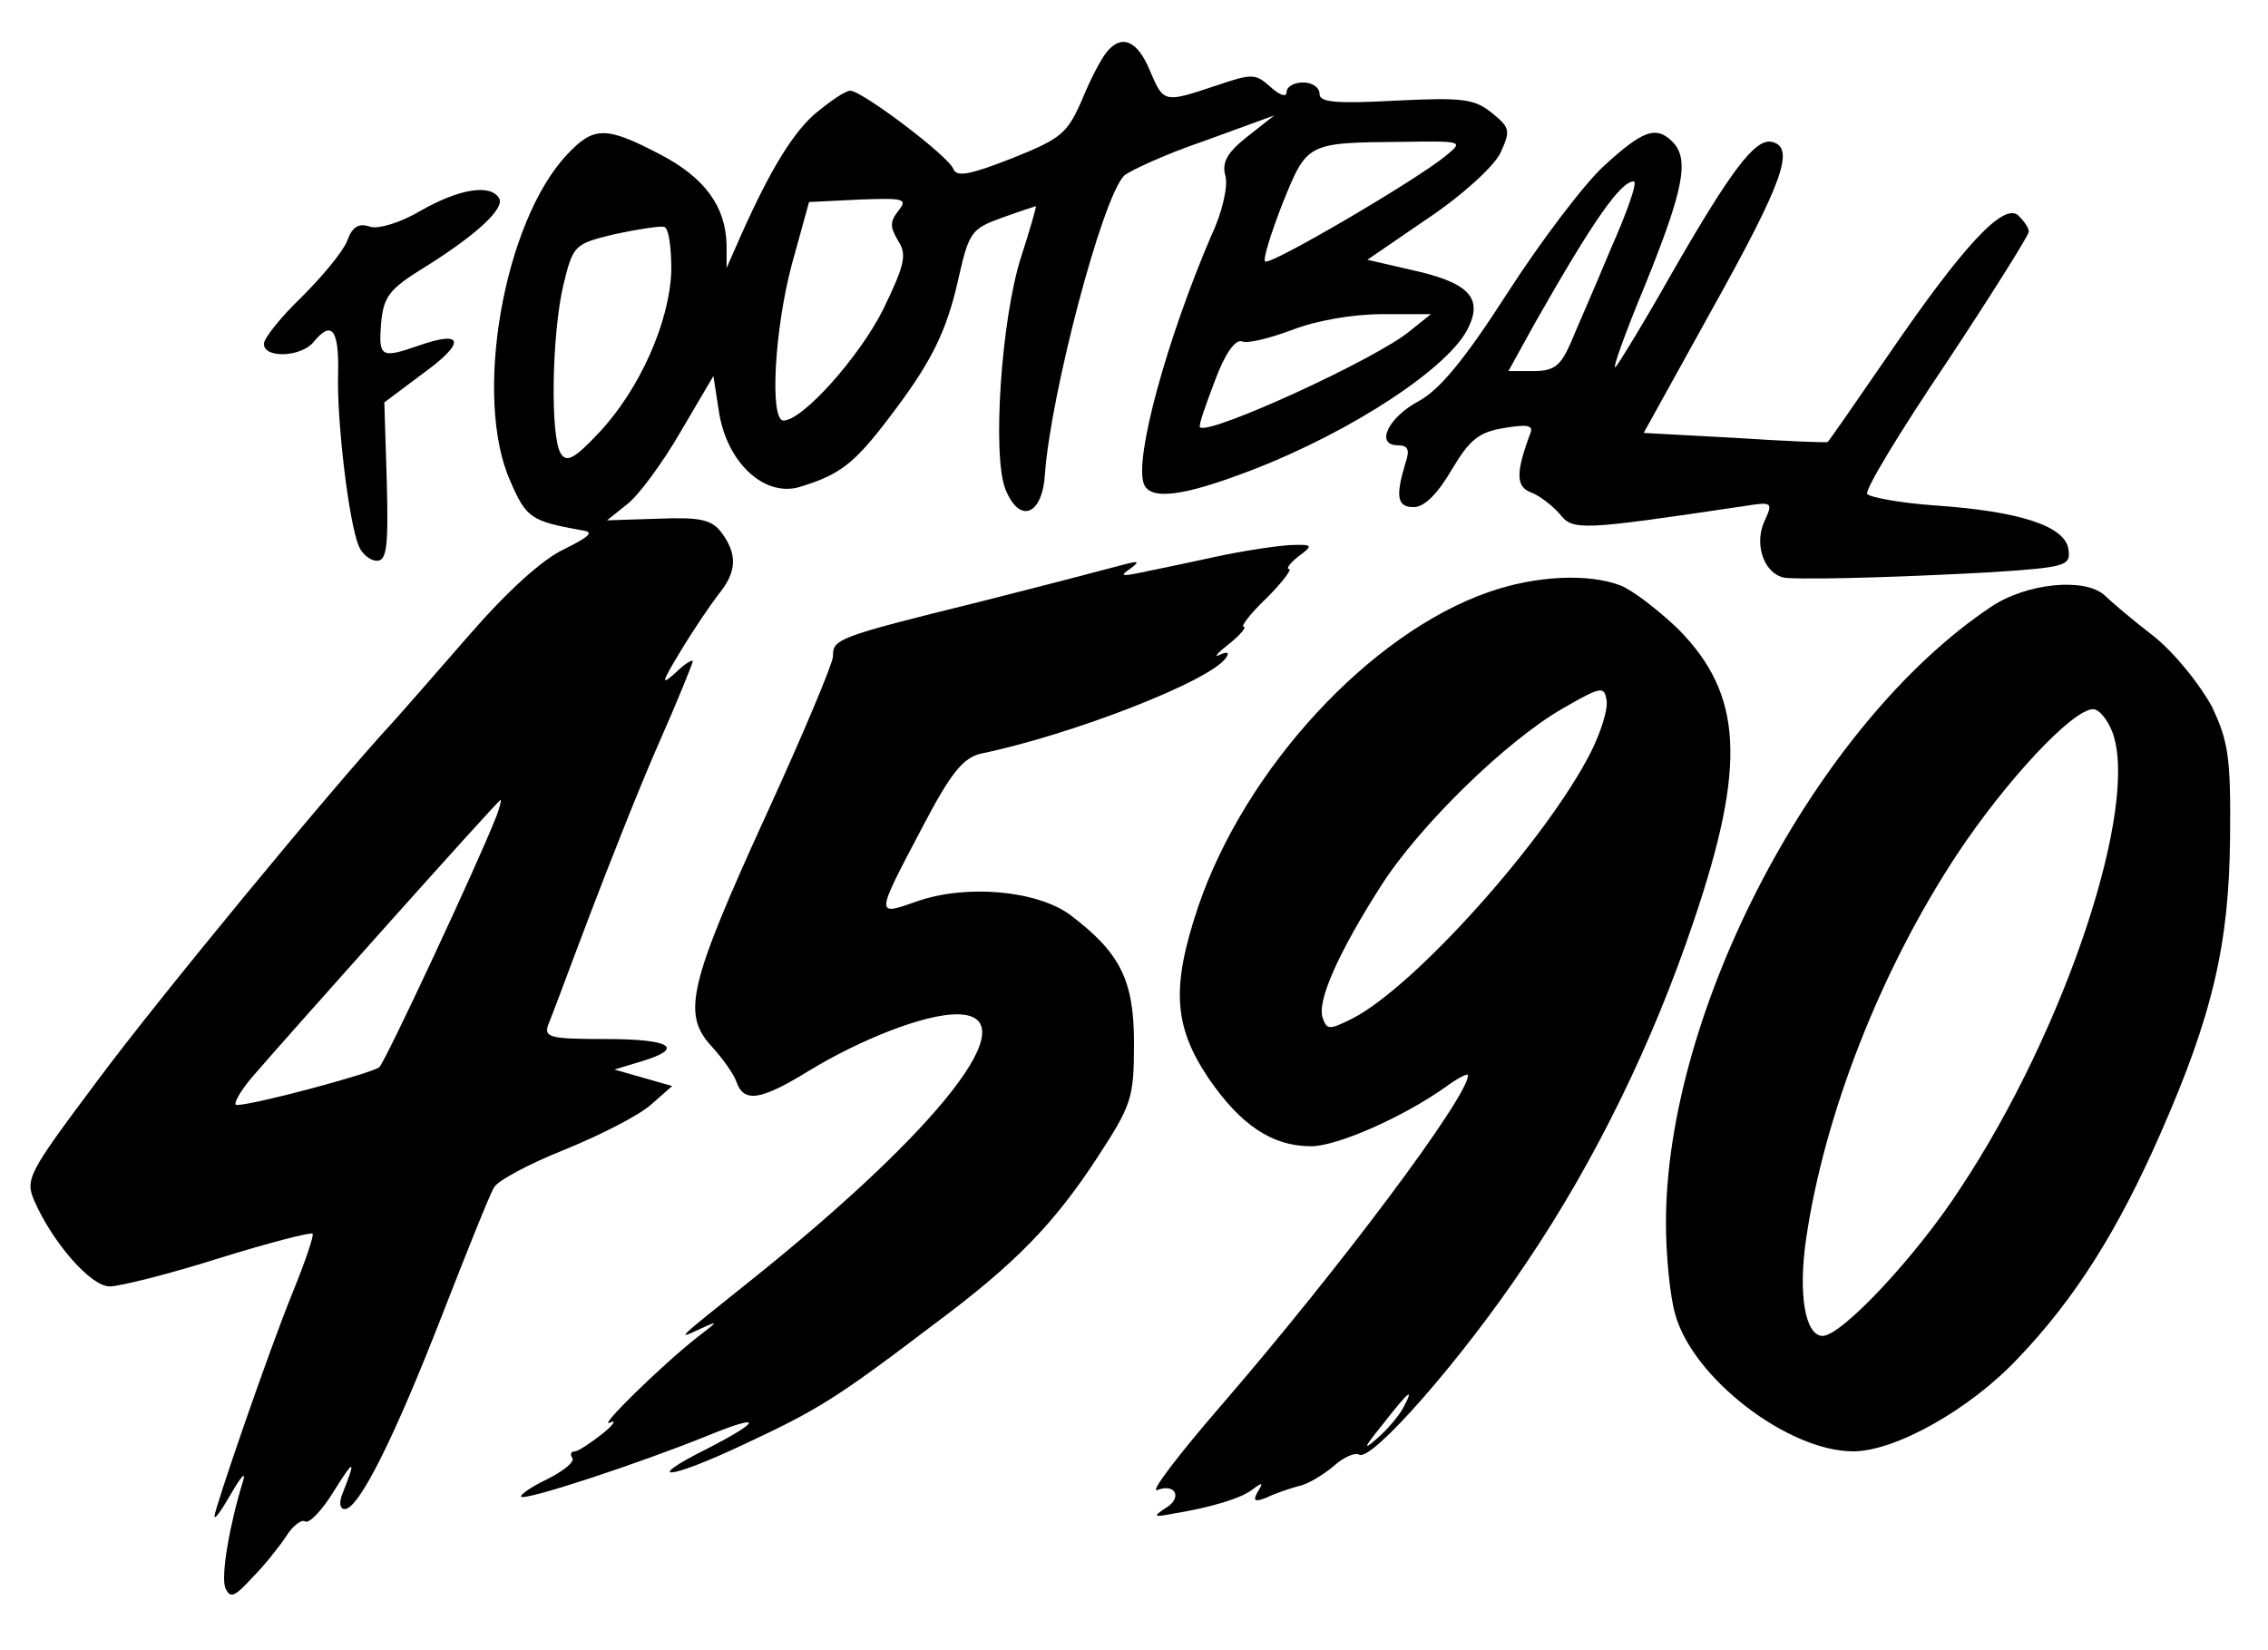
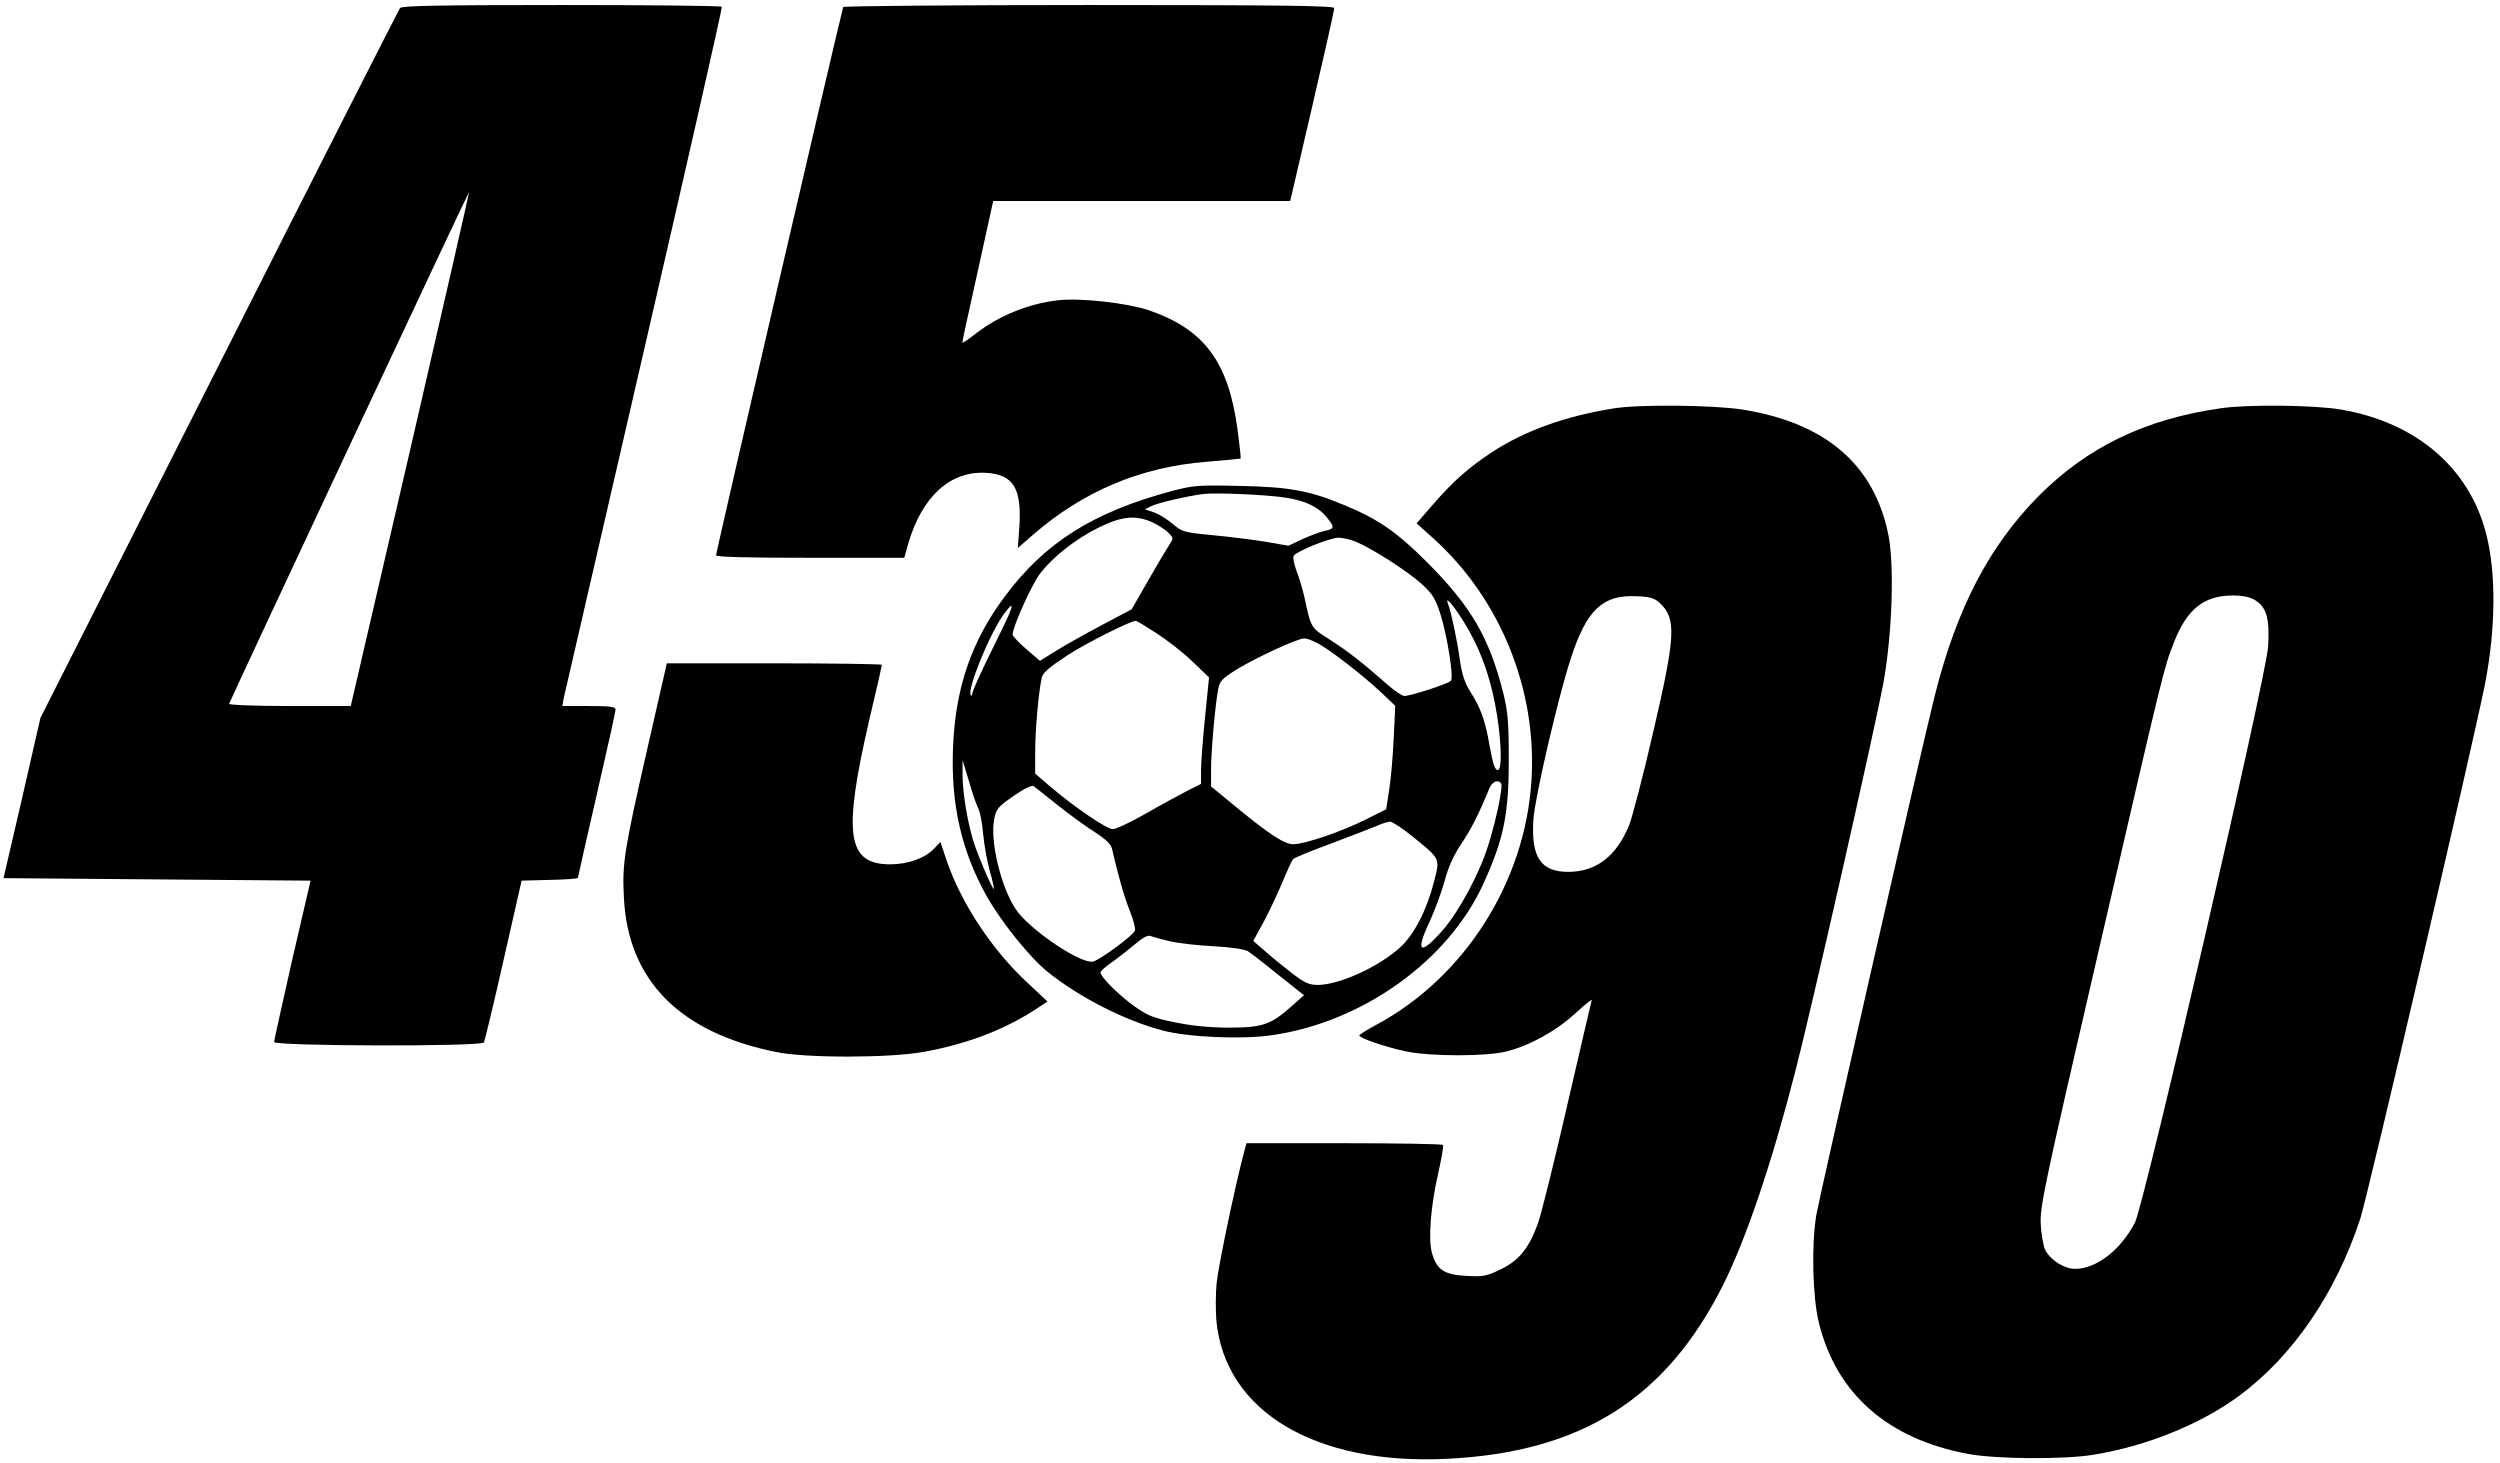
- <svg xmlns="http://www.w3.org/2000/svg" version="1.0" width="275pt" height="200pt" viewBox="0 0 275 200" preserveAspectRatio="xMidYMid meet">
-   <g transform="translate(0,200) scale(0.1,-0.1)" fill="#000000" stroke="none">
-     <path d="M1342 1937 c-6 -7 -20 -33 -30 -58 -18 -41 -25 -47 -85 -71 -51 -20 -67 -23 -71 -13 -6 16 -111 95 -125 95 -6 0 -25 -13 -44 -29 -29 -26 -58 -76 -95 -161 l-11 -25 0 28 c-1 47 -27 82 -81 110 -65 34 -80 34 -112 0 -77 -81 -115 -295 -69 -397 19 -44 25 -48 86 -59 16 -2 11 -7 -21 -23 -26 -12 -69 -51 -115 -104 -41 -47 -82 -94 -92 -105 -75 -81 -289 -341 -360 -437 -83 -111 -87 -118 -75 -145 22 -50 68 -103 91 -103 12 0 72 15 132 34 61 19 112 32 114 30 2 -2 -9 -34 -24 -71 -29 -71 -95 -263 -95 -272 1 -4 10 10 21 29 11 19 17 26 14 15 -17 -55 -27 -115 -22 -130 6 -14 11 -12 33 12 15 15 33 38 41 50 8 13 19 21 23 18 5 -3 21 14 35 37 25 40 27 39 10 -4 -4 -10 -3 -18 3 -18 17 0 60 86 118 235 30 77 58 147 63 155 4 8 43 29 86 46 44 18 91 42 105 55 l25 22 -35 10 -35 10 33 10 c53 16 36 27 -44 27 -68 0 -75 2 -69 18 4 9 26 69 50 132 24 63 61 157 84 209 23 52 41 97 41 99 0 3 -10 -3 -21 -14 -18 -16 -17 -12 6 26 15 25 36 56 46 69 23 28 23 49 4 75 -12 16 -26 19 -77 17 l-62 -2 25 20 c13 10 42 49 64 87 l40 68 7 -45 c10 -60 54 -101 96 -90 50 15 67 28 109 83 52 68 71 105 86 174 12 53 16 57 52 70 22 8 41 14 41 14 1 0 -7 -28 -18 -62 -24 -75 -35 -240 -19 -281 17 -43 45 -32 48 18 7 97 69 334 96 362 7 6 50 26 97 42 l85 31 -33 -26 c-24 -19 -31 -31 -26 -48 3 -12 -4 -44 -17 -71 -54 -126 -94 -271 -82 -302 8 -20 48 -15 131 17 122 47 242 126 263 174 17 36 -2 54 -71 69 l-52 12 73 50 c42 28 80 63 88 79 13 28 12 31 -10 49 -21 17 -35 19 -116 15 -74 -4 -93 -2 -93 8 0 8 -9 14 -20 14 -11 0 -20 -5 -20 -12 0 -6 -8 -4 -20 7 -18 16 -22 16 -66 1 -63 -21 -63 -21 -80 19 -15 36 -34 44 -52 22z m411 -126 c-35 -29 -214 -134 -219 -128 -3 2 7 34 21 70 30 74 29 74 145 75 74 1 75 1 53 -17z m-664 -67 c-10 -13 -10 -19 0 -36 11 -17 8 -29 -18 -83 -29 -58 -98 -135 -121 -135 -17 0 -11 110 10 189 l21 76 61 3 c55 2 59 1 47 -14z m-275 -72 c-2 -62 -38 -144 -88 -197 -30 -32 -39 -36 -46 -25 -13 20 -11 144 3 204 12 49 13 50 62 62 28 6 55 10 60 9 6 -1 9 -25 9 -53z m896 -73 c-40 -34 -246 -128 -255 -117 -2 2 7 27 18 56 12 33 25 51 33 48 7 -3 34 4 61 14 28 11 73 19 108 19 l60 0 -25 -20z m-1109 -591 c-21 -54 -133 -294 -141 -302 -7 -7 -152 -46 -173 -46 -5 0 3 15 18 33 36 42 299 337 302 337 1 0 -1 -10 -6 -22z" />
-     <path d="M1945 1799 c-25 -23 -77 -92 -117 -154 -52 -81 -82 -117 -107 -131 -38 -20 -54 -54 -26 -54 12 0 15 -5 9 -22 -12 -40 -10 -53 10 -53 13 0 29 16 46 45 22 37 33 46 64 51 30 5 36 3 31 -8 -17 -46 -17 -63 1 -70 11 -4 26 -16 35 -26 16 -21 26 -20 222 9 37 6 37 5 26 -19 -13 -30 2 -67 29 -68 41 -2 155 2 245 7 93 6 98 8 95 28 -4 28 -59 46 -161 53 -43 3 -80 10 -83 14 -3 5 40 76 96 159 55 83 100 155 100 159 0 5 -6 13 -13 20 -18 15 -66 -36 -157 -169 -40 -58 -73 -106 -74 -106 -1 -1 -51 1 -112 5 l-111 6 83 150 c87 156 101 197 72 203 -20 4 -49 -34 -123 -163 -31 -55 -61 -104 -66 -110 -5 -5 11 40 36 100 46 114 54 152 33 173 -20 20 -36 14 -83 -29z m8 -101 c-19 -46 -42 -98 -49 -115 -12 -27 -20 -33 -45 -33 l-30 0 32 58 c71 125 104 172 120 172 5 0 -8 -37 -28 -82z" />
-     <path d="M511 1745 c-25 -15 -52 -23 -62 -20 -14 5 -22 0 -28 -17 -5 -13 -30 -43 -55 -68 -25 -24 -46 -50 -46 -57 0 -18 45 -16 60 2 22 27 31 16 30 -37 -2 -57 13 -182 25 -210 4 -10 14 -18 22 -18 12 0 14 17 12 96 l-3 96 48 36 c51 37 48 52 -6 33 -46 -16 -49 -14 -46 26 3 33 9 42 53 69 64 40 98 72 90 84 -11 17 -48 11 -94 -15z" />
-     <path d="M1470 1324 c-36 -8 -76 -16 -90 -19 -20 -4 -22 -3 -10 5 12 9 11 10 -5 6 -11 -3 -91 -24 -178 -46 -174 -43 -177 -45 -177 -66 0 -8 -36 -94 -80 -190 -95 -208 -103 -243 -68 -282 14 -15 28 -35 31 -44 9 -26 30 -22 87 13 64 39 141 69 180 69 89 0 -20 -139 -250 -323 -90 -72 -92 -73 -60 -58 22 10 21 9 -5 -11 -42 -33 -123 -112 -105 -103 8 4 4 -3 -10 -14 -14 -11 -29 -21 -33 -21 -5 0 -6 -4 -3 -8 3 -5 -11 -16 -31 -26 -19 -9 -33 -19 -31 -21 5 -5 142 40 226 74 66 27 67 19 1 -15 -82 -41 -49 -39 42 4 90 42 113 56 230 145 101 75 147 123 200 204 41 63 44 71 44 138 0 77 -17 110 -78 156 -40 29 -125 37 -185 16 -51 -18 -51 -19 7 91 34 65 49 83 70 88 111 23 281 89 298 117 4 6 1 7 -8 3 -8 -4 -3 2 11 13 14 11 22 21 18 21 -4 0 8 16 28 35 19 19 31 35 27 35 -4 0 1 7 11 15 19 14 18 15 -10 14 -16 -1 -58 -7 -94 -15z" />
-     <path d="M1805 1282 c-144 -50 -295 -214 -352 -381 -33 -98 -30 -145 12 -208 39 -57 77 -83 125 -83 31 0 111 35 163 72 15 11 27 17 27 14 0 -26 -154 -232 -299 -400 -52 -60 -87 -106 -78 -103 23 9 31 -10 10 -22 -15 -10 -14 -11 7 -7 49 8 85 19 99 30 12 9 13 8 6 -3 -6 -11 -4 -13 11 -7 10 5 28 11 39 14 11 2 30 14 42 24 12 11 26 17 31 14 15 -9 125 116 203 233 83 123 153 266 203 415 64 189 59 274 -19 353 -24 23 -55 47 -70 53 -39 15 -103 12 -160 -8z m124 -194 c-53 -105 -213 -284 -289 -323 -28 -14 -31 -14 -36 0 -8 20 19 80 70 160 47 74 153 177 221 216 47 27 50 27 53 10 2 -11 -7 -39 -19 -63z m-228 -796 c-5 -9 -19 -26 -32 -37 -17 -15 -15 -10 7 17 32 41 40 48 25 20z" />
-     <path d="M2414 1264 c-211 -141 -394 -488 -394 -747 0 -40 5 -89 11 -110 21 -78 137 -167 216 -167 51 0 142 51 200 113 69 72 121 155 172 271 64 145 84 232 85 361 1 96 -2 116 -22 158 -14 26 -44 64 -70 85 -26 20 -53 43 -60 50 -24 22 -95 15 -138 -14z m147 -151 c34 -88 -56 -361 -184 -554 -53 -82 -144 -179 -167 -179 -21 0 -30 50 -20 118 22 150 90 325 183 466 59 89 140 176 165 176 7 0 17 -12 23 -27z" />
+ <svg xmlns="http://www.w3.org/2000/svg" version="1.0" width="995pt" height="582pt" viewBox="0 0 995 582" preserveAspectRatio="xMidYMid meet">
+   <g transform="translate(0,582) scale(0.1,-0.1)" fill="#000000" stroke="none">
+     <path d="M1592 5788 c-5 -7 -330 -646 -720 -1419 l-711 -1406 -73 -319 -74 -319 611 -5 611 -5 -73 -315 c-39 -173 -72 -321 -72 -327 -1 -17 824 -19 835 -2 3 6 39 153 78 327 l72 317 112 3 c62 1 112 5 112 8 0 3 34 152 75 331 41 178 75 331 75 339 0 11 -21 14 -106 14 l-106 0 6 33 c4 17 148 642 320 1387 172 745 311 1358 309 1363 -2 4 -289 7 -637 7 -495 0 -636 -3 -644 -12z m41 -1756 l-237 -1022 -244 0 c-134 0 -242 4 -240 9 12 32 953 2039 955 2037 1 -1 -104 -462 -234 -1024z" />
+     <path d="M3356 5792 c-5 -9 -506 -2166 -506 -2182 0 -7 124 -10 374 -10 l375 0 16 57 c55 188 168 290 311 281 108 -7 141 -62 131 -216 l-6 -83 62 54 c197 171 426 268 687 289 74 6 136 12 138 13 1 1 -4 51 -12 111 -36 274 -133 404 -356 480 -85 28 -269 49 -358 39 -118 -13 -238 -62 -330 -134 -29 -23 -52 -38 -52 -34 0 5 28 133 62 286 l61 277 591 0 591 0 88 378 c48 207 88 383 87 390 0 9 -202 12 -974 12 -536 0 -977 -4 -980 -8z" />
+     <path d="M6425 4195 c-196 -31 -359 -90 -492 -178 -90 -60 -149 -112 -229 -204 l-66 -76 67 -60 c267 -241 414 -604 390 -967 -26 -402 -266 -779 -616 -968 -38 -20 -69 -40 -69 -43 0 -11 110 -48 188 -64 97 -20 318 -20 397 0 95 24 199 82 276 153 38 35 67 58 64 51 -2 -8 -47 -199 -99 -425 -52 -226 -104 -436 -116 -466 -36 -97 -74 -144 -145 -179 -58 -28 -71 -31 -139 -27 -88 4 -119 25 -137 92 -15 55 -5 185 25 316 13 58 22 108 19 113 -2 4 -179 7 -393 7 l-389 0 -10 -37 c-36 -135 -103 -457 -109 -521 -4 -43 -4 -108 -1 -147 34 -362 393 -577 919 -551 533 26 871 239 1098 692 91 182 194 485 286 845 66 253 321 1383 352 1551 35 195 44 466 20 588 -56 281 -250 447 -581 500 -116 18 -408 21 -510 5z m181 -775 c67 -63 63 -130 -27 -517 -39 -169 -82 -334 -95 -367 -50 -123 -131 -186 -242 -186 -110 0 -149 58 -139 209 5 84 100 493 149 641 63 193 126 253 260 247 55 -2 72 -7 94 -27z" />
+     <path d="M8838 4195 c-300 -43 -530 -154 -724 -349 -197 -199 -326 -446 -414 -796 -49 -194 -458 -1990 -471 -2065 -20 -121 -15 -327 10 -429 69 -283 275 -464 596 -523 109 -20 373 -22 490 -4 213 33 434 122 590 238 212 158 382 407 479 703 31 95 452 1903 497 2131 42 218 44 439 4 594 -67 263 -279 444 -578 495 -104 18 -371 21 -479 5z m138 -764 c45 -28 58 -74 51 -185 -8 -123 -493 -2220 -530 -2292 -56 -108 -153 -184 -238 -184 -44 0 -98 35 -119 75 -8 17 -16 64 -18 105 -3 69 16 158 228 1075 264 1144 262 1135 301 1235 52 135 119 189 234 190 42 0 70 -6 91 -19z" />
+     <path d="M4665 3866 c-314 -84 -506 -205 -666 -420 -133 -178 -197 -365 -206 -602 -9 -224 33 -409 133 -589 58 -103 173 -247 246 -305 124 -99 303 -191 454 -231 99 -27 318 -37 437 -19 361 52 702 297 841 603 81 178 101 276 101 492 0 153 -4 193 -22 267 -56 221 -128 344 -302 519 -122 122 -195 173 -334 230 -134 56 -215 71 -412 75 -166 4 -187 2 -270 -20z m454 -27 c78 -12 131 -38 164 -81 30 -37 28 -43 -11 -51 -16 -3 -55 -18 -87 -32 l-57 -27 -92 16 c-50 8 -145 20 -210 26 -114 11 -121 13 -159 45 -22 19 -56 40 -75 46 l-35 12 24 12 c24 13 145 41 209 49 52 6 255 -3 329 -15z m-532 -98 c23 -11 51 -29 63 -41 21 -21 21 -22 4 -48 -10 -15 -48 -79 -84 -142 l-66 -115 -119 -63 c-66 -35 -148 -81 -183 -103 l-63 -39 -55 47 c-30 26 -54 52 -54 57 0 30 75 197 108 241 52 69 143 140 236 186 92 45 146 50 213 20z m809 -77 c66 -27 205 -117 261 -167 46 -42 56 -59 77 -125 26 -84 52 -245 41 -261 -6 -11 -160 -61 -186 -61 -8 0 -40 21 -70 48 -98 86 -153 129 -226 176 -78 50 -74 43 -103 176 -7 30 -21 76 -31 101 -9 25 -14 51 -10 57 11 18 143 71 177 72 17 0 49 -7 70 -16z m430 -319 c60 -97 98 -196 123 -320 26 -131 32 -270 12 -270 -11 0 -20 27 -32 95 -18 104 -35 151 -79 220 -20 32 -32 68 -40 125 -12 85 -34 187 -46 219 -15 39 15 5 62 -69z m-1807 38 c-5 -15 -41 -90 -80 -168 -38 -77 -69 -147 -69 -154 0 -8 -3 -12 -6 -8 -18 18 77 251 133 325 29 39 36 41 22 5z m582 -82 c42 -27 107 -77 144 -113 l67 -64 -16 -159 c-9 -88 -16 -184 -16 -212 l0 -53 -52 -26 c-29 -15 -103 -55 -164 -90 -61 -35 -122 -64 -135 -64 -25 0 -159 92 -253 173 l-56 48 0 87 c0 82 13 235 26 294 4 20 28 41 101 89 75 49 246 135 273 138 3 1 39 -21 81 -48z m639 -39 c47 -23 181 -127 254 -195 l59 -56 -6 -128 c-3 -70 -11 -163 -18 -206 l-12 -78 -76 -38 c-98 -50 -248 -101 -294 -101 -37 0 -101 43 -259 174 l-68 56 0 68 c0 73 17 264 29 322 6 30 17 41 77 78 74 45 238 121 264 121 9 1 31 -7 50 -17z m-1346 -660 c7 -15 16 -61 19 -102 4 -41 15 -106 26 -145 11 -38 18 -71 17 -73 -5 -4 -54 109 -77 175 -26 75 -49 211 -48 282 l0 56 25 -83 c13 -46 30 -96 38 -110z m2081 99 c7 -13 -20 -145 -52 -246 -35 -112 -115 -261 -180 -336 -91 -104 -112 -92 -53 33 21 46 48 119 60 163 14 54 36 102 65 145 39 57 73 125 113 223 11 27 35 36 47 18z m-1770 -82 c44 -35 110 -84 148 -108 47 -30 69 -51 73 -70 25 -109 49 -193 71 -247 14 -35 23 -70 20 -78 -7 -19 -137 -115 -166 -123 -44 -11 -228 109 -297 193 -63 77 -116 280 -97 374 8 41 15 49 77 92 43 30 73 44 80 39 6 -4 47 -37 91 -72z m1419 -130 c108 -87 108 -85 84 -176 -30 -117 -80 -214 -137 -265 -85 -77 -242 -148 -326 -148 -35 0 -53 8 -106 49 -35 27 -84 67 -107 88 l-44 38 42 77 c23 43 56 114 75 159 18 44 37 85 42 90 6 6 75 34 154 63 79 30 160 61 179 69 19 9 43 16 52 17 9 0 51 -27 92 -61z m-969 -415 c33 -8 112 -17 175 -20 72 -4 123 -12 137 -20 12 -8 67 -50 122 -95 l101 -80 -52 -46 c-80 -71 -114 -83 -246 -83 -76 0 -147 7 -215 21 -86 17 -110 27 -162 64 -62 44 -135 117 -135 135 0 5 20 23 45 40 24 17 65 49 91 71 30 26 52 38 63 34 9 -4 43 -13 76 -21z" />
+     <path d="M2577 2843 c-93 -409 -101 -459 -94 -593 15 -330 221 -540 606 -617 120 -25 457 -24 590 1 170 31 319 88 443 169 l47 31 -79 74 c-142 131 -265 318 -323 489 l-24 72 -28 -29 c-35 -36 -102 -60 -172 -60 -172 0 -189 118 -83 576 28 117 50 215 50 218 0 3 -193 6 -428 6 l-428 0 -77 -337z" />
  </g>
</svg>
